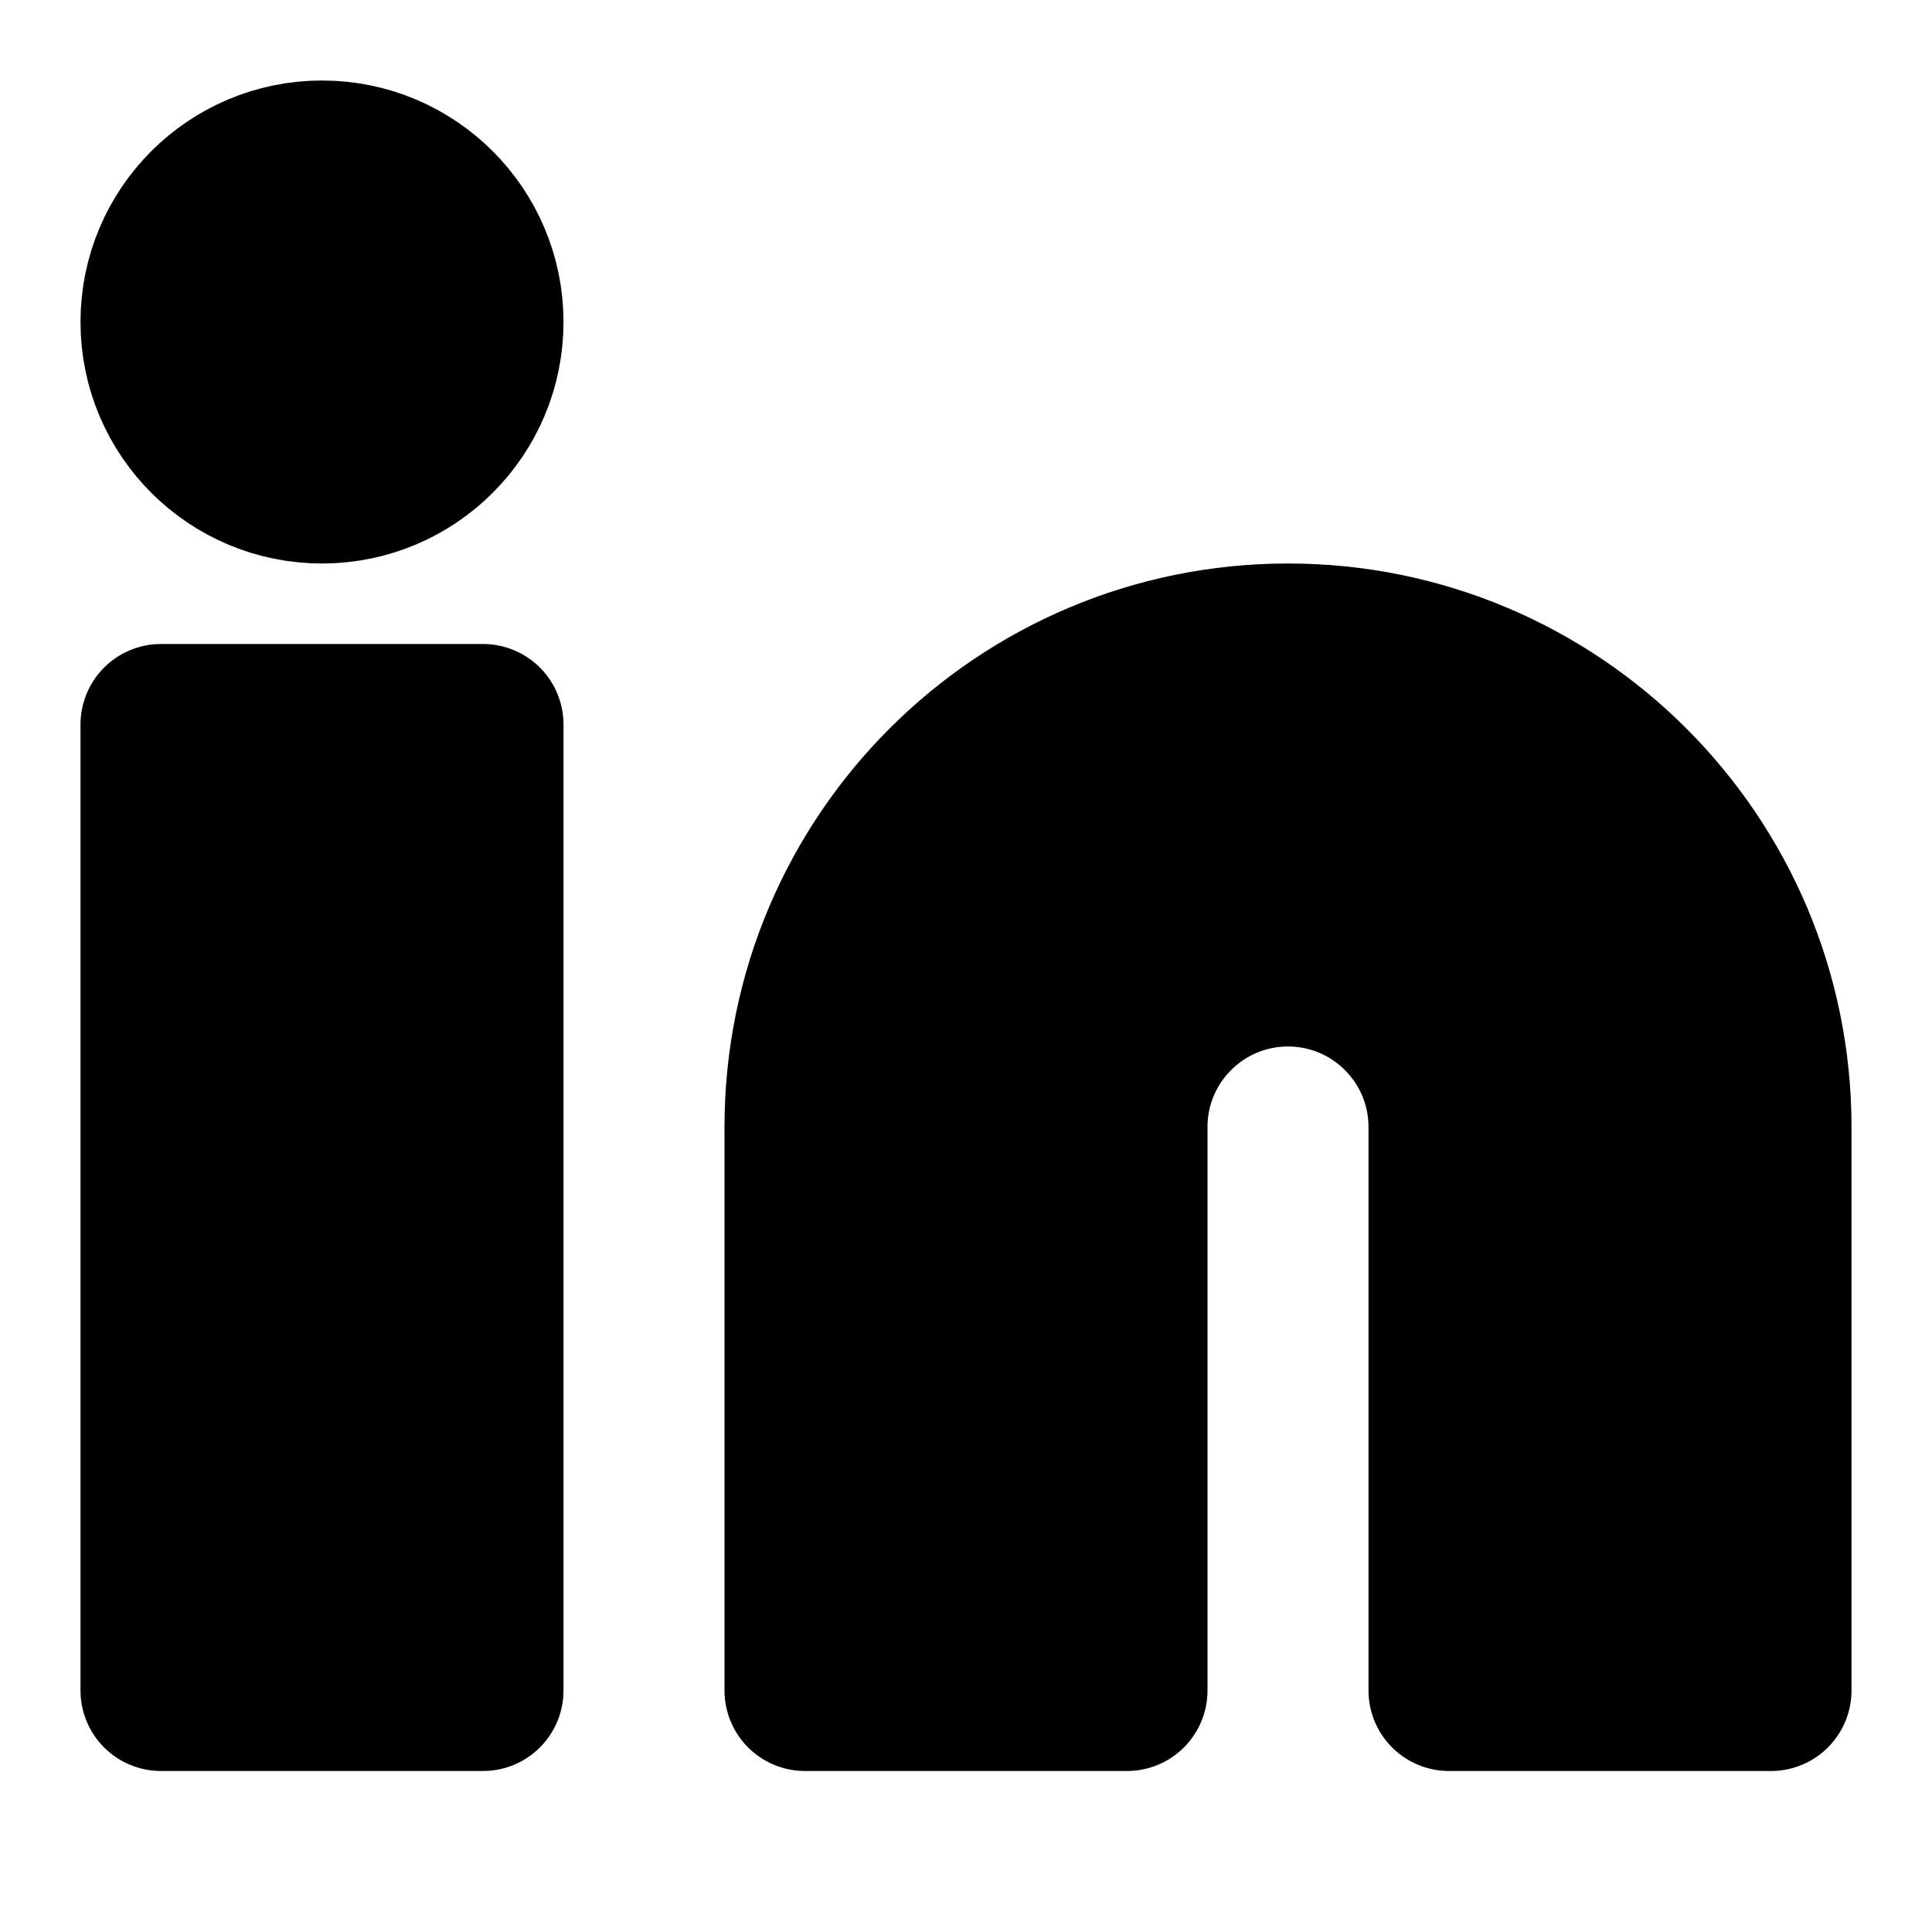
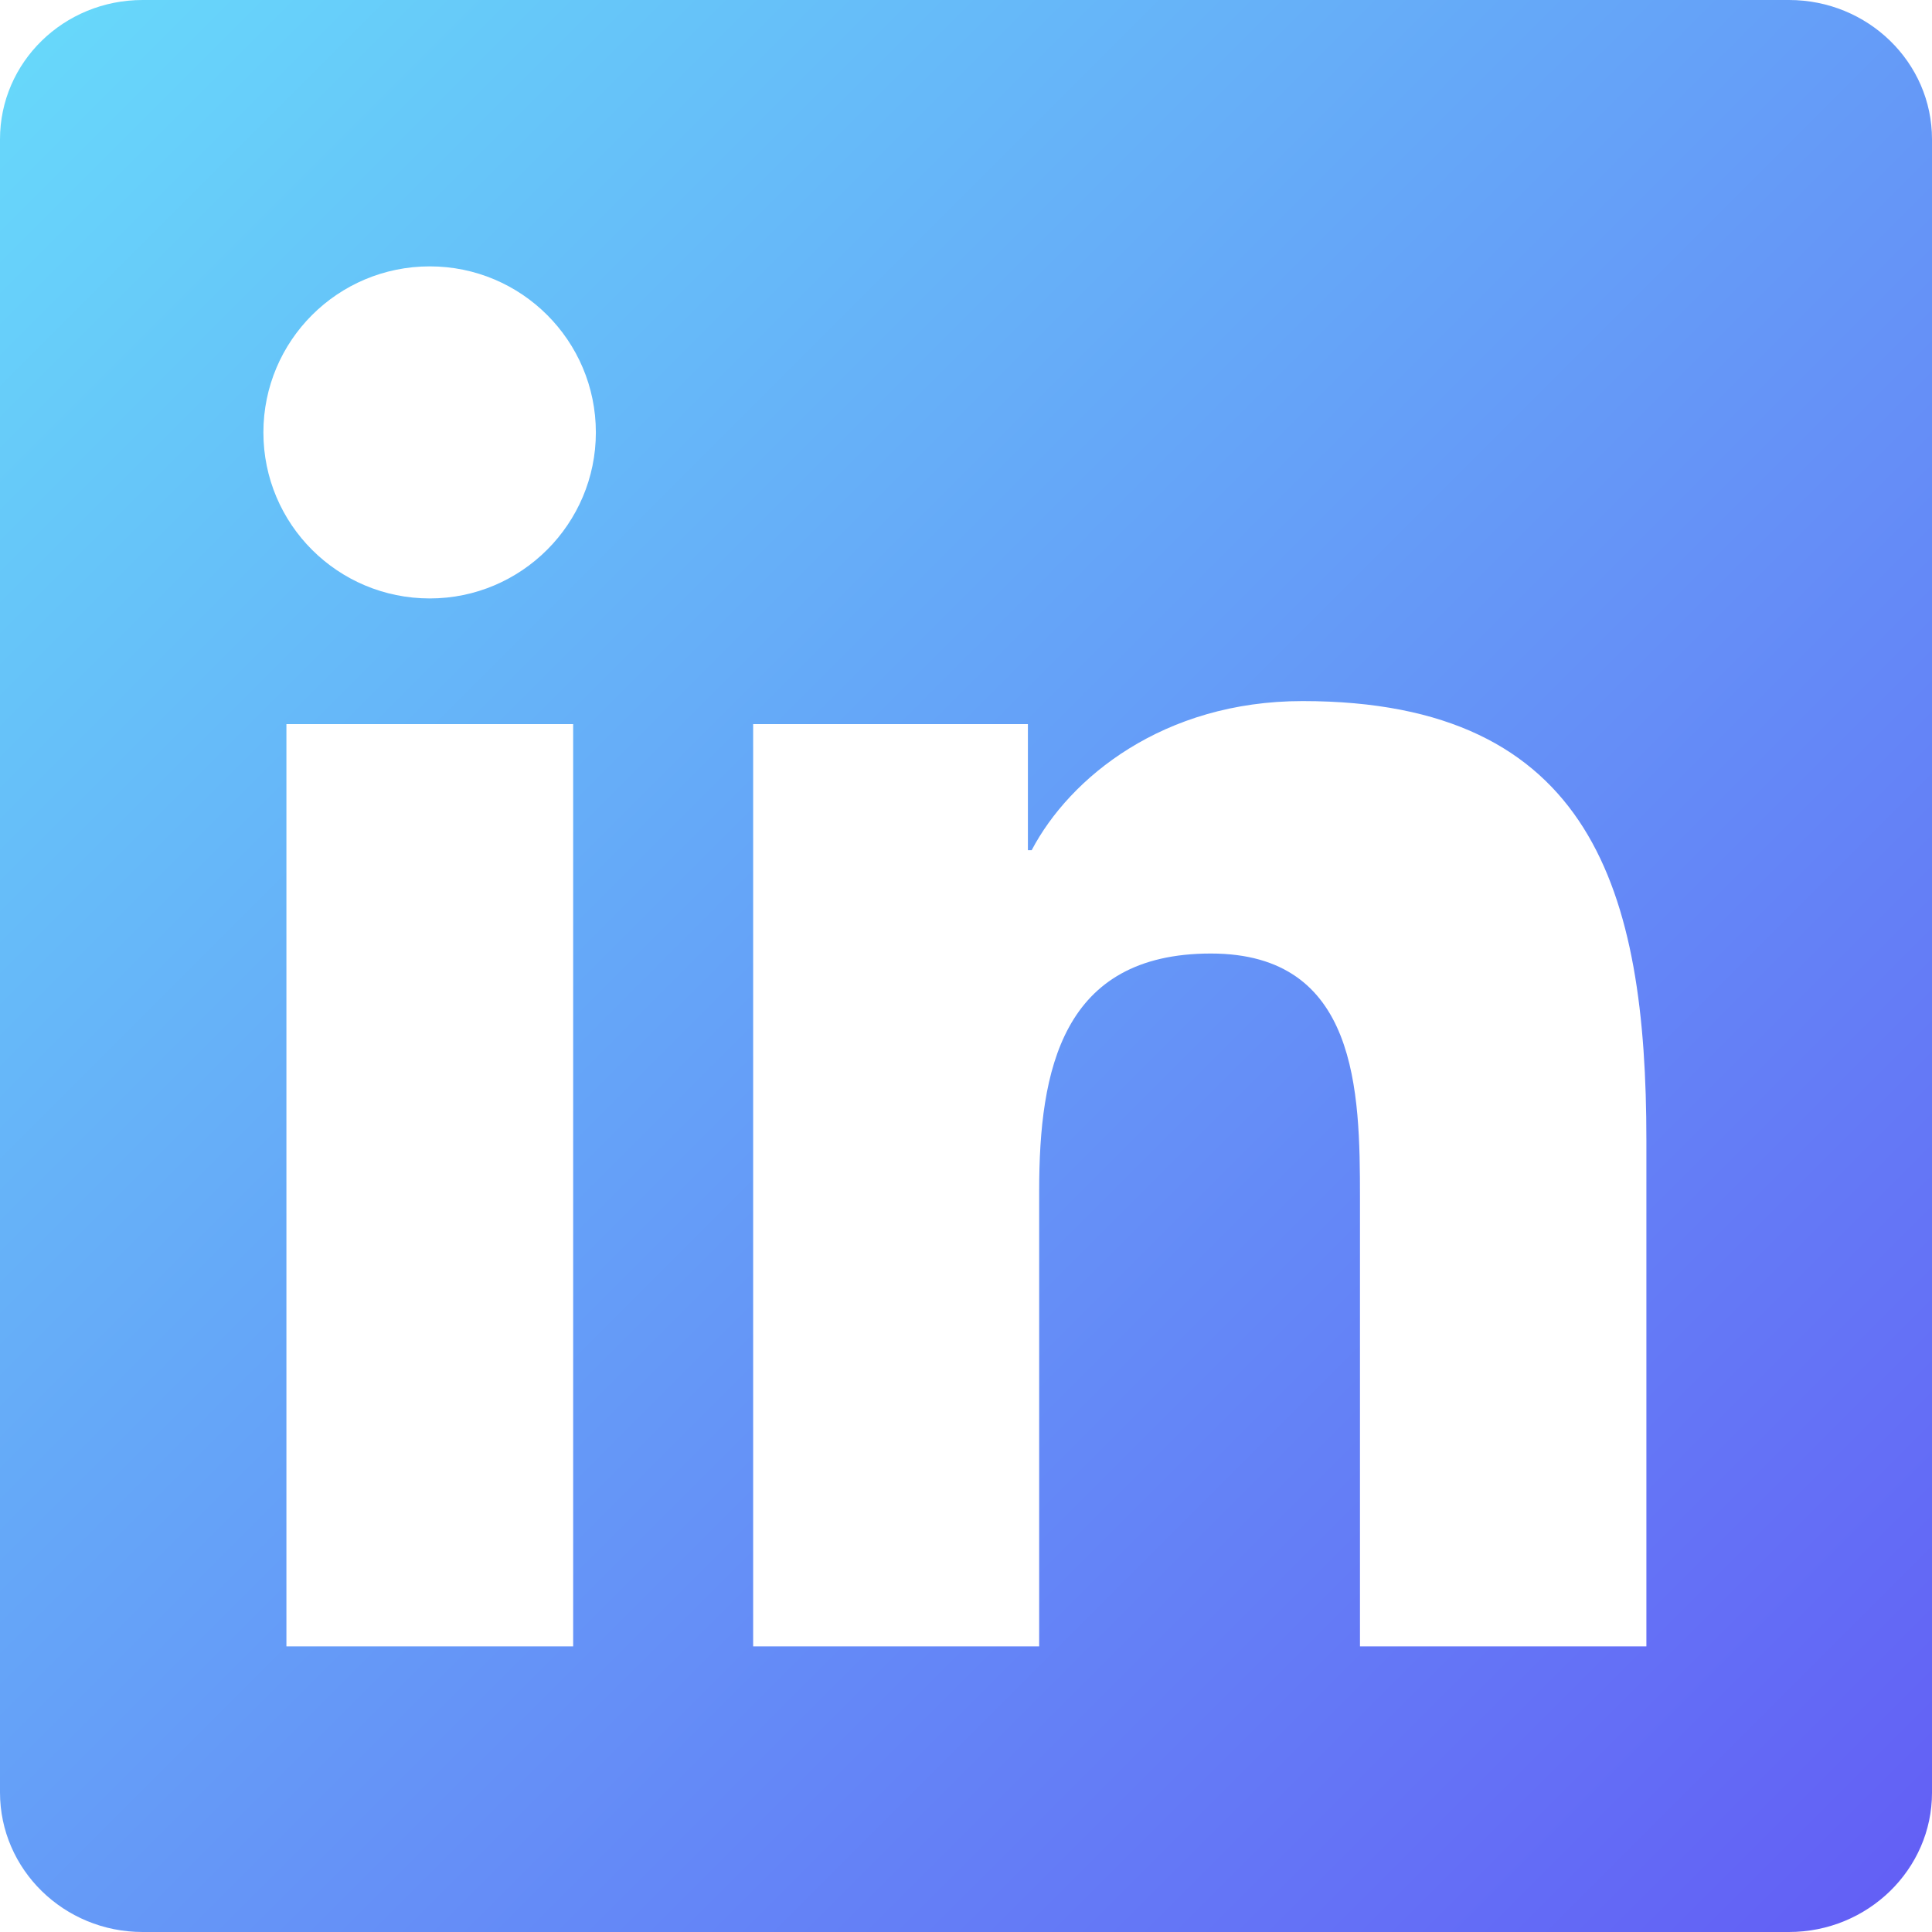
- <svg xmlns="http://www.w3.org/2000/svg" width="24" height="24" viewBox="0 0 24 24" fill="none" stroke="currentColor" stroke-width="2" stroke-linecap="round" stroke-linejoin="round">
-   <path d="M16 8a6 6 0 0 1 6 6v7h-4v-7a2 2 0 0 0-2-2 2 2 0 0 0-2 2v7h-4v-7a6 6 0 0 1 6-6z" fill="#000000" />
-   <rect x="2" y="9" width="4" height="12" fill="#000000" />
-   <circle cx="4" cy="4" r="2" fill="#000000" />
+ <svg xmlns="http://www.w3.org/2000/svg" width="24" height="24" viewBox="0 0 24 24" fill="none">
+   <defs>
+     <linearGradient id="linkedinBrandGradient" x1="0" y1="0" x2="24" y2="24" gradientUnits="userSpaceOnUse">
+       <stop offset="0%" stop-color="#67DAFA" />
+       <stop offset="100%" stop-color="#635DF5" />
+     </linearGradient>
+   </defs>
+   <path d="M22.223 0H1.772C0.792 0 0 0.773 0 1.73V22.266C0 23.222 0.792 24 1.772 24H22.223C23.203 24 24 23.222 24 22.27V1.73C24 0.773 23.203 0 22.223 0ZM7.12 20.452H3.558V8.995H7.12V20.452ZM5.339 7.434C4.195 7.434 3.272 6.511 3.272 5.372C3.272 4.233 4.195 3.309 5.339 3.309C6.478 3.309 7.402 4.233 7.402 5.372C7.402 6.506 6.478 7.434 5.339 7.434ZM20.452 20.452H16.894V14.883C16.894 13.556 16.87 11.845 15.042 11.845C13.191 11.845 12.909 13.294 12.909 14.789V20.452H9.356V8.995H12.769V10.561H12.816C13.289 9.661 14.452 8.709 16.181 8.709C19.786 8.709 20.452 11.081 20.452 14.166V20.452Z" fill="url(#linkedinBrandGradient)" />
</svg>
